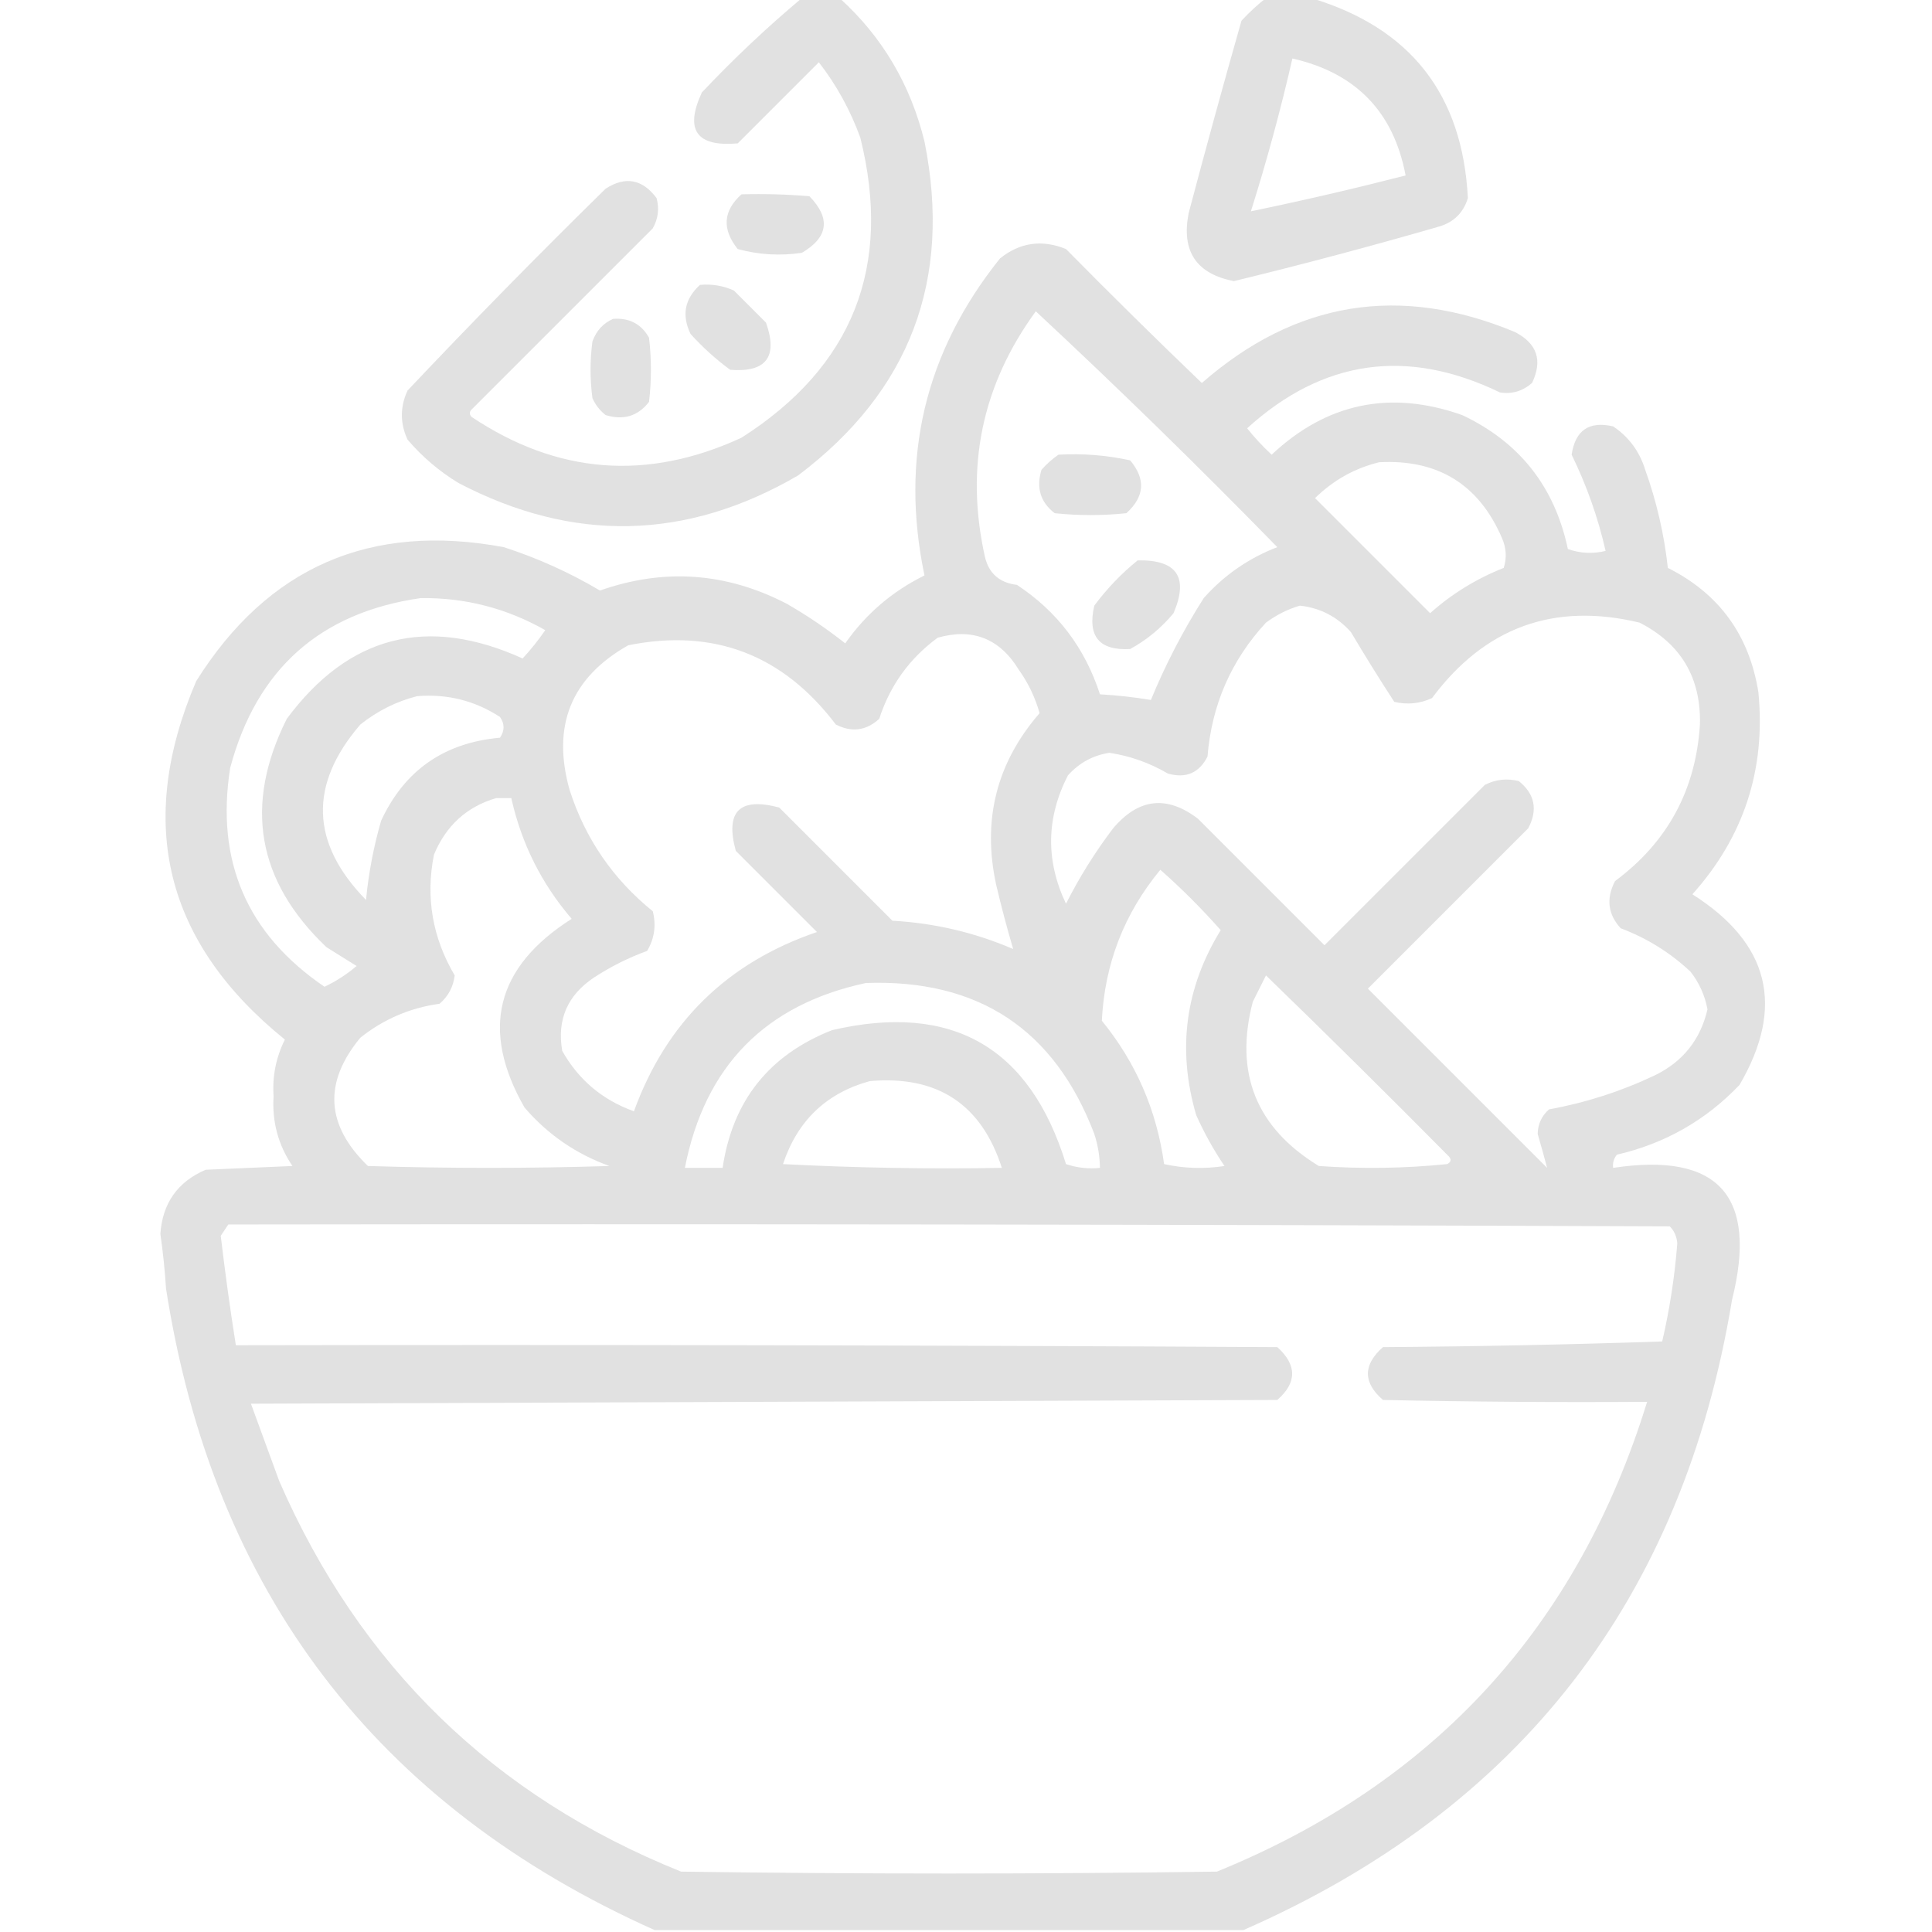
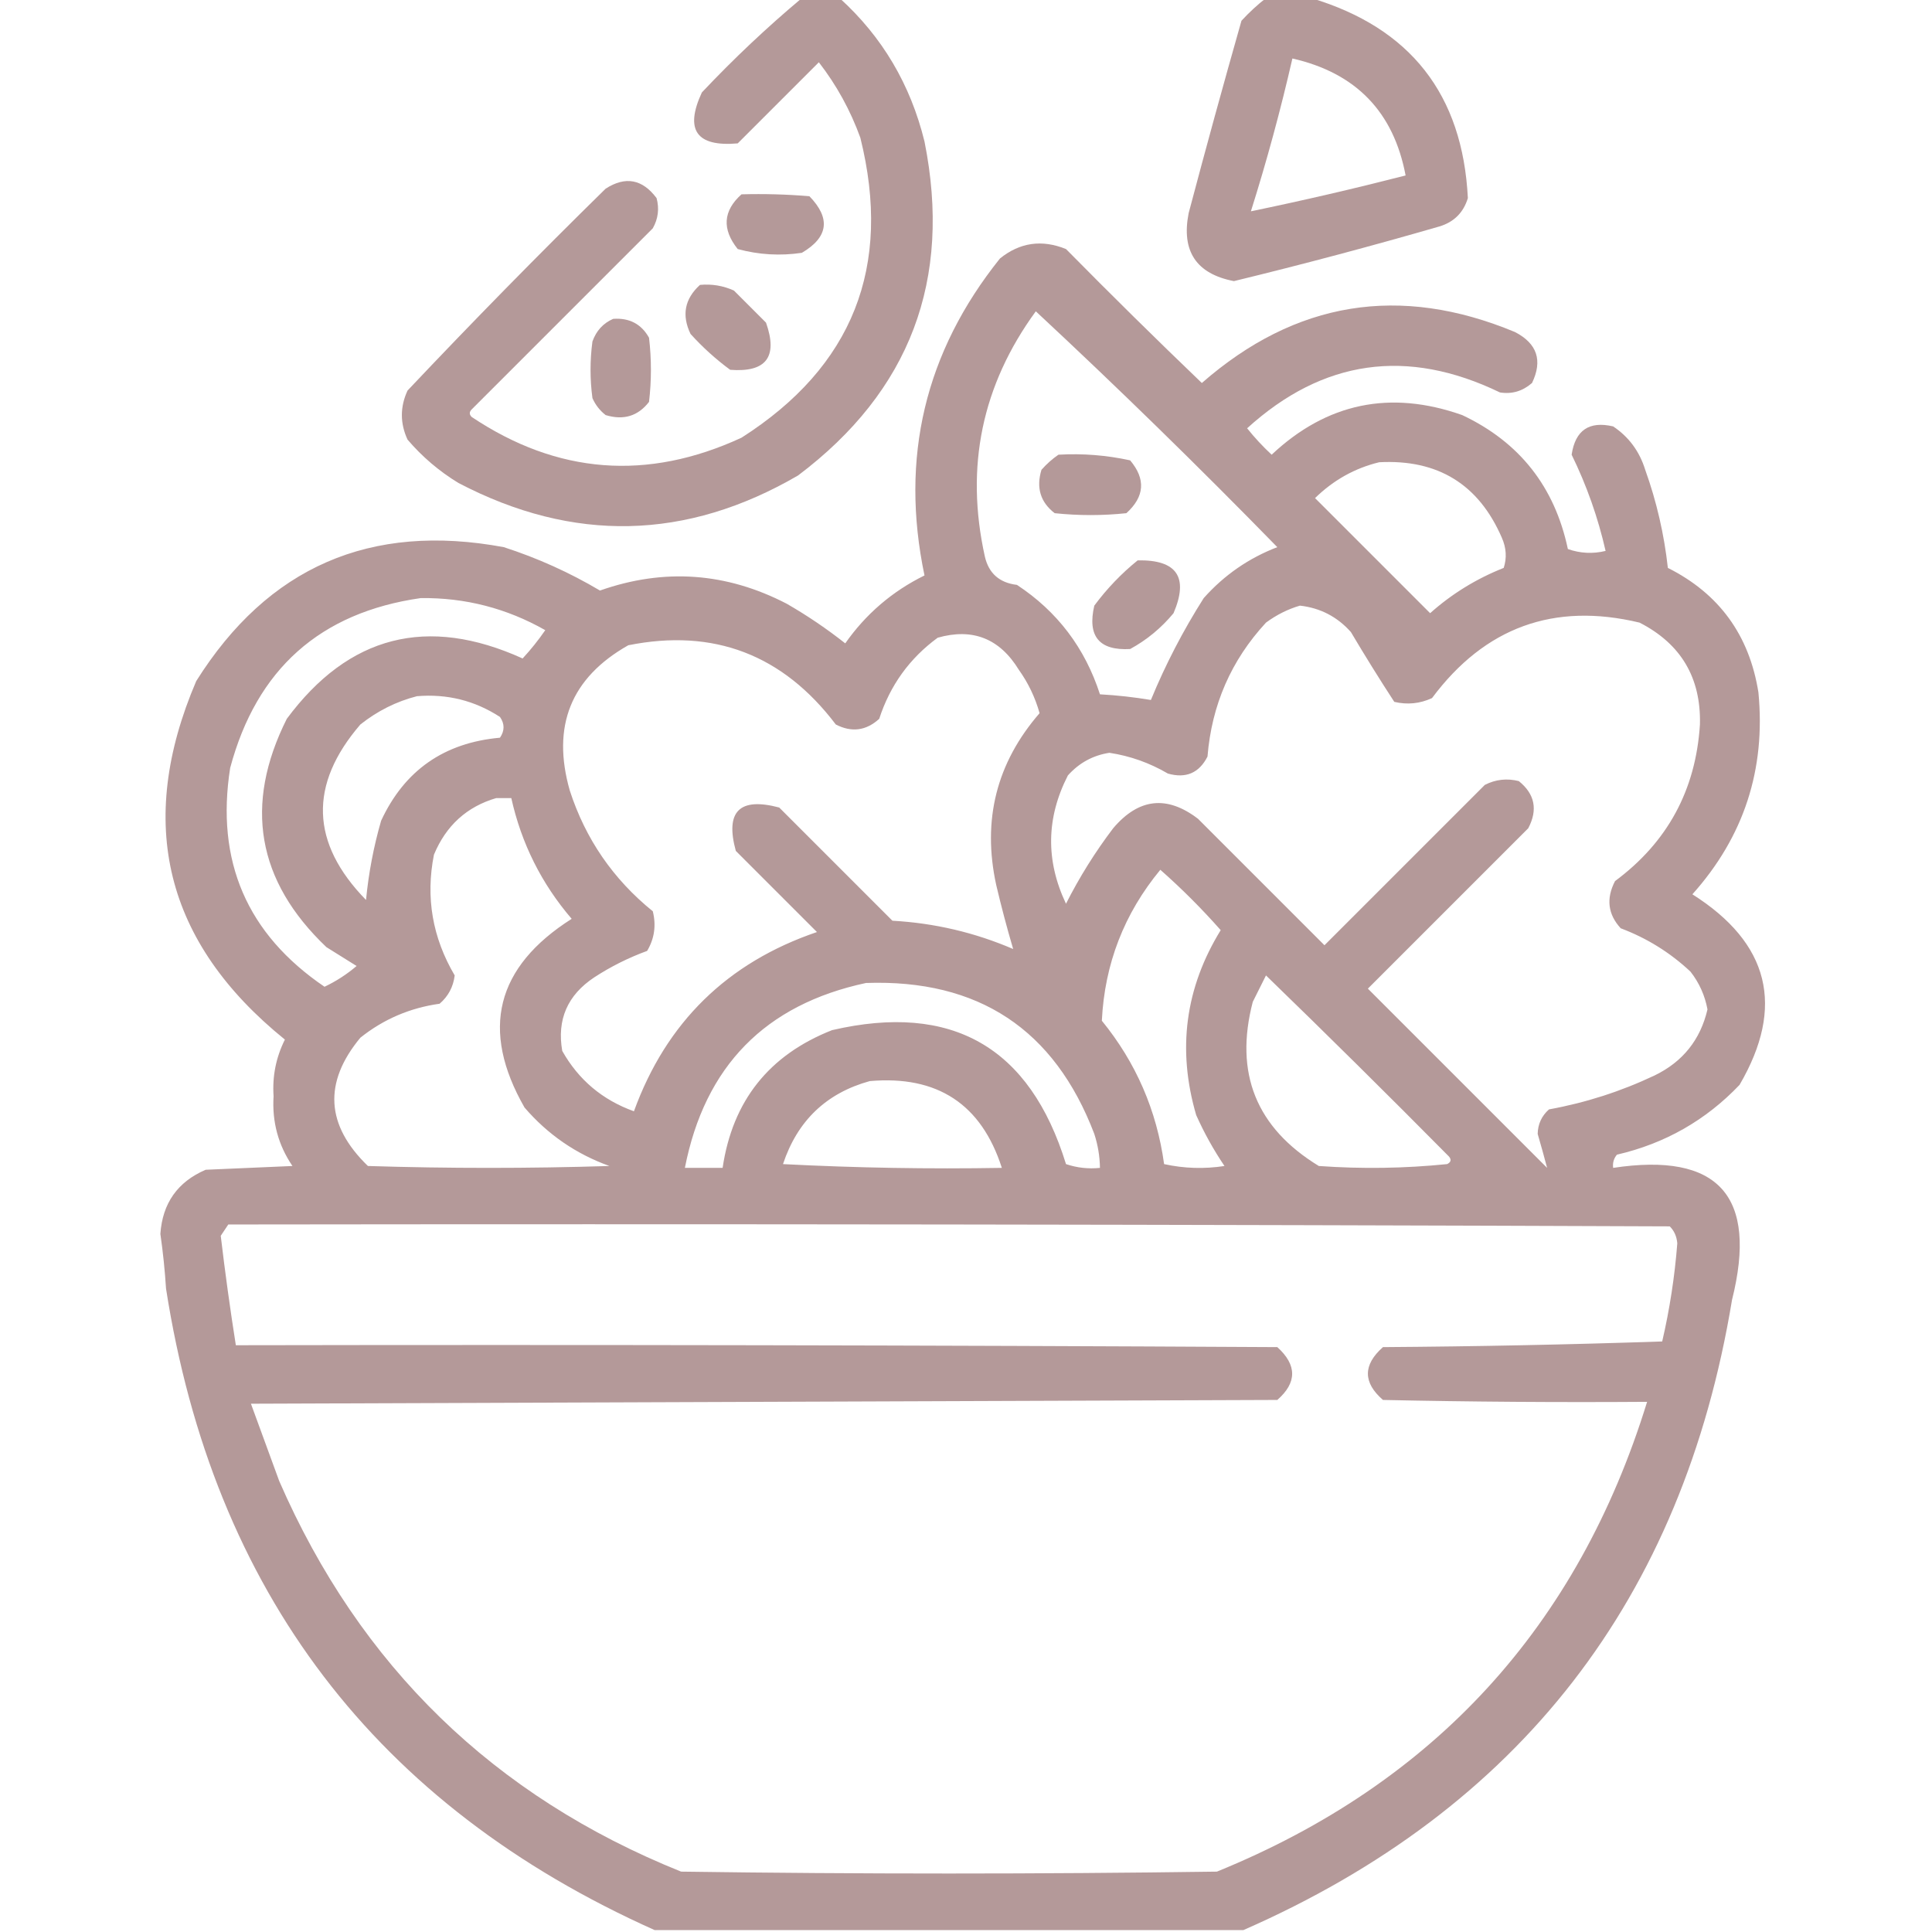
<svg xmlns="http://www.w3.org/2000/svg" version="1.1" width="512px" height="512px" style="shape-rendering:geometricPrecision; text-rendering:geometricPrecision; image-rendering:optimizeQuality; fill-rule:evenodd; clip-rule:evenodd">
  <linearGradient id="gradient1" x1="100%" y1="0%" x2="0%" y2="0%">
-     <stop offset="0%" style="stop-color: #999999; stop-opacity: .3" />
-     <stop offset="100%" style="stop-color: #999999; stop-opacity: .3" />
+     <stop offset="0%" style="stop-color: #450000; stop-opacity: .4" />
+     <stop offset="100%" style="stop-color: #450000; stop-opacity: .4" />
  </linearGradient>
  <path fill="url(#gradient1)" d="M 212.5,-0.5 C 215.833,-0.5 219.167,-0.5 222.5,-0.5C 233.793,9.728 241.293,22.394 245,37.5C 252.343,74.152 241.176,103.652 211.5,126C 181.902,143.228 151.902,143.895 121.5,128C 116.387,124.887 111.887,121.054 108,116.5C 106,112.167 106,107.833 108,103.5C 125.138,85.362 142.638,67.528 160.5,50C 165.736,46.63 170.236,47.463 174,52.5C 174.755,55.303 174.422,57.97 173,60.5C 157,76.5 141,92.5 125,108.5C 124.333,109.167 124.333,109.833 125,110.5C 147.725,125.679 171.559,127.513 196.5,116C 226.002,97.182 236.502,70.682 228,36.5C 225.363,29.223 221.696,22.556 217,16.5C 209.833,23.667 202.667,30.833 195.5,38C 184.56,38.951 181.393,34.451 186,24.5C 194.427,15.568 203.26,7.235 212.5,-0.5 Z" />
  <path fill="url(#gradient1) " d="M 335.5,-0.5 C 339.5,-0.5 343.5,-0.5 347.5,-0.5C 373.781,7.386 387.614,25.052 389,52.5C 387.833,56.333 385.333,58.833 381.5,60C 363.439,65.224 345.273,70.057 327,74.5C 317.029,72.572 313.029,66.572 315,56.5C 319.511,39.456 324.178,22.456 329,5.5C 331.063,3.266 333.229,1.266 335.5,-0.5 Z M 342.5,15.5 C 359.33,19.329 369.33,29.662 372.5,46.5C 358.851,50 345.184,53.166 331.5,56C 335.71,42.663 339.376,29.163 342.5,15.5 Z" />
  <path fill="url(#gradient1) " d="M 196.5,51.5 C 202.509,51.334 208.509,51.501 214.5,52C 220.194,57.862 219.527,62.862 212.5,67C 206.747,67.851 201.08,67.517 195.5,66C 191.285,60.719 191.618,55.886 196.5,51.5 Z" />
  <path fill="url(#gradient1) " d="M 329.5,511.5 C 277.5,511.5 225.5,511.5 173.5,511.5C 99.694,478.487 56.528,421.82 44,341.5C 43.693,336.643 43.193,331.81 42.5,327C 43.061,318.87 47.061,313.204 54.5,310C 62.167,309.667 69.833,309.333 77.5,309C 73.739,303.46 72.072,297.293 72.5,290.5C 72.141,285.221 73.141,280.221 75.5,275.5C 43.726,249.807 35.893,218.141 52,180.5C 70.983,150.266 98.15,138.432 133.5,145C 142.446,147.89 150.946,151.724 159,156.5C 175.966,150.523 192.466,151.689 208.5,160C 213.943,163.135 219.11,166.635 224,170.5C 229.457,162.71 236.457,156.71 245,152.5C 238.467,121.3 245.134,93.3 265,68.5C 270.28,64.245 276.114,63.411 282.5,66C 294.347,78.014 306.347,89.847 318.5,101.5C 343.318,79.796 370.984,75.296 401.5,88C 407.368,91.04 408.868,95.54 406,101.5C 403.507,103.672 400.674,104.506 397.5,104C 372.903,92.109 350.57,95.276 330.5,113.5C 332.483,115.984 334.65,118.317 337,120.5C 351.61,106.777 368.443,103.277 387.5,110C 402.674,117.159 412.007,128.992 415.5,145.5C 418.784,146.657 422.118,146.824 425.5,146C 423.485,137.14 420.485,128.64 416.5,120.5C 417.469,114.017 421.135,111.517 427.5,113C 431.65,115.776 434.484,119.609 436,124.5C 439.018,132.925 441.018,141.591 442,150.5C 455.591,157.319 463.591,168.319 466,183.5C 467.968,203.928 462.135,221.761 448.5,237C 468.934,249.944 473.1,266.778 461,287.5C 452.061,296.889 441.228,303.056 428.5,306C 427.663,307.011 427.33,308.178 427.5,309.5C 455.409,305.271 465.909,316.938 459,344.5C 445.911,423.727 402.744,479.393 329.5,511.5 Z M 274.5,82.5 C 296.249,102.747 317.582,123.58 338.5,145C 330.919,147.91 324.419,152.41 319,158.5C 313.509,167.151 308.842,176.151 305,185.5C 300.539,184.753 296.039,184.253 291.5,184C 287.524,171.703 280.191,162.036 269.5,155C 264.862,154.446 262.029,151.946 261,147.5C 255.72,123.729 260.22,102.063 274.5,82.5 Z M 365.5,122.5 C 381.034,121.677 391.867,128.344 398,142.5C 399.19,145.194 399.356,147.861 398.5,150.5C 391.247,153.372 384.747,157.372 379,162.5C 368.833,152.333 358.667,142.167 348.5,132C 353.383,127.23 359.05,124.063 365.5,122.5 Z M 111.5,158.5 C 123.27,158.359 134.27,161.193 144.5,167C 142.66,169.669 140.66,172.169 138.5,174.5C 113.24,163.047 92.406,168.38 76,190.5C 64.578,213.301 68.078,233.468 86.5,251C 89.167,252.667 91.833,254.333 94.5,256C 91.905,258.213 89.072,260.047 86,261.5C 65.45,247.537 57.116,228.204 61,203.5C 68.007,177.32 84.84,162.32 111.5,158.5 Z M 344.5,160.5 C 349.894,161.114 354.394,163.447 358,167.5C 361.708,173.751 365.541,179.917 369.5,186C 372.964,186.817 376.298,186.483 379.5,185C 393.496,166.225 411.83,159.558 434.5,165C 445.478,170.618 450.811,179.618 450.5,192C 449.405,209.36 441.905,223.193 428,233.5C 425.598,238.114 426.098,242.281 429.5,246C 436.443,248.614 442.609,252.447 448,257.5C 450.312,260.457 451.812,263.791 452.5,267.5C 450.626,275.543 445.96,281.376 438.5,285C 429.558,289.235 420.225,292.235 410.5,294C 408.556,295.722 407.556,297.889 407.5,300.5C 408.399,303.588 409.233,306.588 410,309.5C 394.167,293.667 378.333,277.833 362.5,262C 376.667,247.833 390.833,233.667 405,219.5C 407.587,214.587 406.753,210.42 402.5,207C 399.366,206.21 396.366,206.543 393.5,208C 379.333,222.167 365.167,236.333 351,250.5C 339.833,239.333 328.667,228.167 317.5,217C 309.26,210.689 301.76,211.522 295,219.5C 290.24,225.768 286.073,232.434 282.5,239.5C 277.081,228.076 277.248,216.743 283,205.5C 285.984,202.168 289.651,200.168 294,199.5C 299.483,200.328 304.65,202.162 309.5,205C 314.274,206.361 317.774,204.861 320,200.5C 321.113,186.806 326.279,174.972 335.5,165C 338.324,162.921 341.324,161.421 344.5,160.5 Z M 268.5,251.5 C 258.315,247.121 247.648,244.621 236.5,244C 226.5,234 216.5,224 206.5,214C 195.964,211.203 192.13,215.036 195,225.5C 202.167,232.667 209.333,239.833 216.5,247C 192.733,255.101 176.566,270.934 168,294.5C 159.653,291.502 153.319,286.169 149,278.5C 147.561,270.205 150.394,263.705 157.5,259C 161.888,256.139 166.554,253.806 171.5,252C 173.429,248.744 173.929,245.244 173,241.5C 162.483,232.99 155.15,222.323 151,209.5C 146.13,192.431 151.297,179.597 166.5,171C 189.123,166.469 207.457,173.469 221.5,192C 225.694,194.158 229.528,193.658 233,190.5C 235.878,181.631 241.044,174.465 248.5,169C 257.747,166.368 264.914,169.201 270,177.5C 272.499,180.998 274.332,184.832 275.5,189C 264.089,202.143 260.256,217.309 264,234.5C 265.35,240.235 266.85,245.902 268.5,251.5 Z M 110.5,184.5 C 118.499,183.833 125.832,185.666 132.5,190C 133.76,191.814 133.76,193.647 132.5,195.5C 117.694,196.825 107.194,204.159 101,217.5C 99.019,224.367 97.685,231.367 97,238.5C 82.285,223.43 81.785,207.93 95.5,192C 100.045,188.394 105.045,185.894 110.5,184.5 Z M 131.5,211.5 C 132.833,211.5 134.167,211.5 135.5,211.5C 138.173,223.512 143.506,234.178 151.5,243.5C 131.406,256.269 127.239,272.936 139,293.5C 145.146,300.648 152.646,305.815 161.5,309C 140.167,309.667 118.833,309.667 97.5,309C 86.335,298.2 85.668,286.867 95.5,275C 101.647,270.096 108.647,267.096 116.5,266C 118.788,264.041 120.121,261.541 120.5,258.5C 114.593,248.473 112.76,237.807 115,226.5C 118.206,218.786 123.706,213.786 131.5,211.5 Z M 307.5,230.5 C 313.146,235.479 318.479,240.812 323.5,246.5C 314.091,261.795 311.924,278.128 317,295.5C 319.12,300.242 321.62,304.742 324.5,309C 319.136,309.829 313.802,309.663 308.5,308.5C 306.536,294.245 301.036,281.579 292,270.5C 292.741,255.442 297.908,242.109 307.5,230.5 Z M 335.5,258.5 C 351.799,274.298 367.965,290.298 384,306.5C 384.688,307.332 384.521,307.998 383.5,308.5C 372.213,309.645 360.88,309.811 349.5,309C 332.902,298.88 327.069,284.38 332,265.5C 333.18,263.14 334.347,260.807 335.5,258.5 Z M 229.5,260.5 C 259.285,259.465 279.451,272.798 290,300.5C 290.953,303.432 291.453,306.432 291.5,309.5C 288.428,309.817 285.428,309.484 282.5,308.5C 272.934,277.457 252.268,265.624 220.5,273C 203.794,279.579 194.128,291.746 191.5,309.5C 188.167,309.5 184.833,309.5 181.5,309.5C 186.786,282.548 202.786,266.215 229.5,260.5 Z M 230.5,286.5 C 248.409,284.939 260.075,292.606 265.5,309.5C 246.155,309.833 226.822,309.5 207.5,308.5C 211.322,297.009 218.988,289.675 230.5,286.5 Z M 60.5,324.5 C 187.834,324.333 315.167,324.5 442.5,325C 443.684,326.18 444.351,327.68 444.5,329.5C 443.817,338.283 442.484,346.95 440.5,355.5C 415.84,356.333 391.173,356.833 366.5,357C 361.177,361.714 361.177,366.38 366.5,371C 389.831,371.5 413.164,371.667 436.5,371.5C 418.147,431.019 380.147,472.519 322.5,496C 275.167,496.667 227.833,496.667 180.5,496C 130.875,476.042 95.375,441.542 74,392.5C 71.492,385.639 68.992,378.806 66.5,372C 157.167,371.667 247.833,371.333 338.5,371C 343.743,366.412 343.743,361.745 338.5,357C 246.501,356.5 154.501,356.333 62.5,356.5C 60.978,346.847 59.645,337.18 58.5,327.5C 59.193,326.482 59.859,325.482 60.5,324.5 Z" />
  <path fill="url(#gradient1) " d="M 185.5,75.5 C 188.649,75.211 191.649,75.711 194.5,77C 197.333,79.833 200.167,82.667 203,85.5C 206.215,94.58 203.048,98.747 193.5,98C 189.701,95.203 186.201,92.036 183,88.5C 180.606,83.527 181.44,79.194 185.5,75.5 Z" />
  <path fill="url(#gradient1) " d="M 162.5,84.5 C 166.794,84.198 169.961,85.864 172,89.5C 172.667,95.167 172.667,100.833 172,106.5C 169.089,110.277 165.256,111.444 160.5,110C 158.951,108.786 157.785,107.286 157,105.5C 156.333,100.5 156.333,95.5 157,90.5C 158.021,87.65 159.854,85.65 162.5,84.5 Z" />
  <path fill="url(#gradient1) " d="M 280.5,120.5 C 286.925,120.13 293.258,120.63 299.5,122C 303.677,126.954 303.343,131.62 298.5,136C 292.167,136.667 285.833,136.667 279.5,136C 275.723,133.089 274.556,129.256 276,124.5C 277.397,122.93 278.897,121.596 280.5,120.5 Z" />
  <path fill="url(#gradient1) " d="M 301.5,148.5 C 311.9,148.306 315.067,152.973 311,162.5C 307.749,166.422 303.916,169.588 299.5,172C 291.292,172.452 288.125,168.619 290,160.5C 293.364,155.971 297.197,151.971 301.5,148.5 Z" />
</svg>
